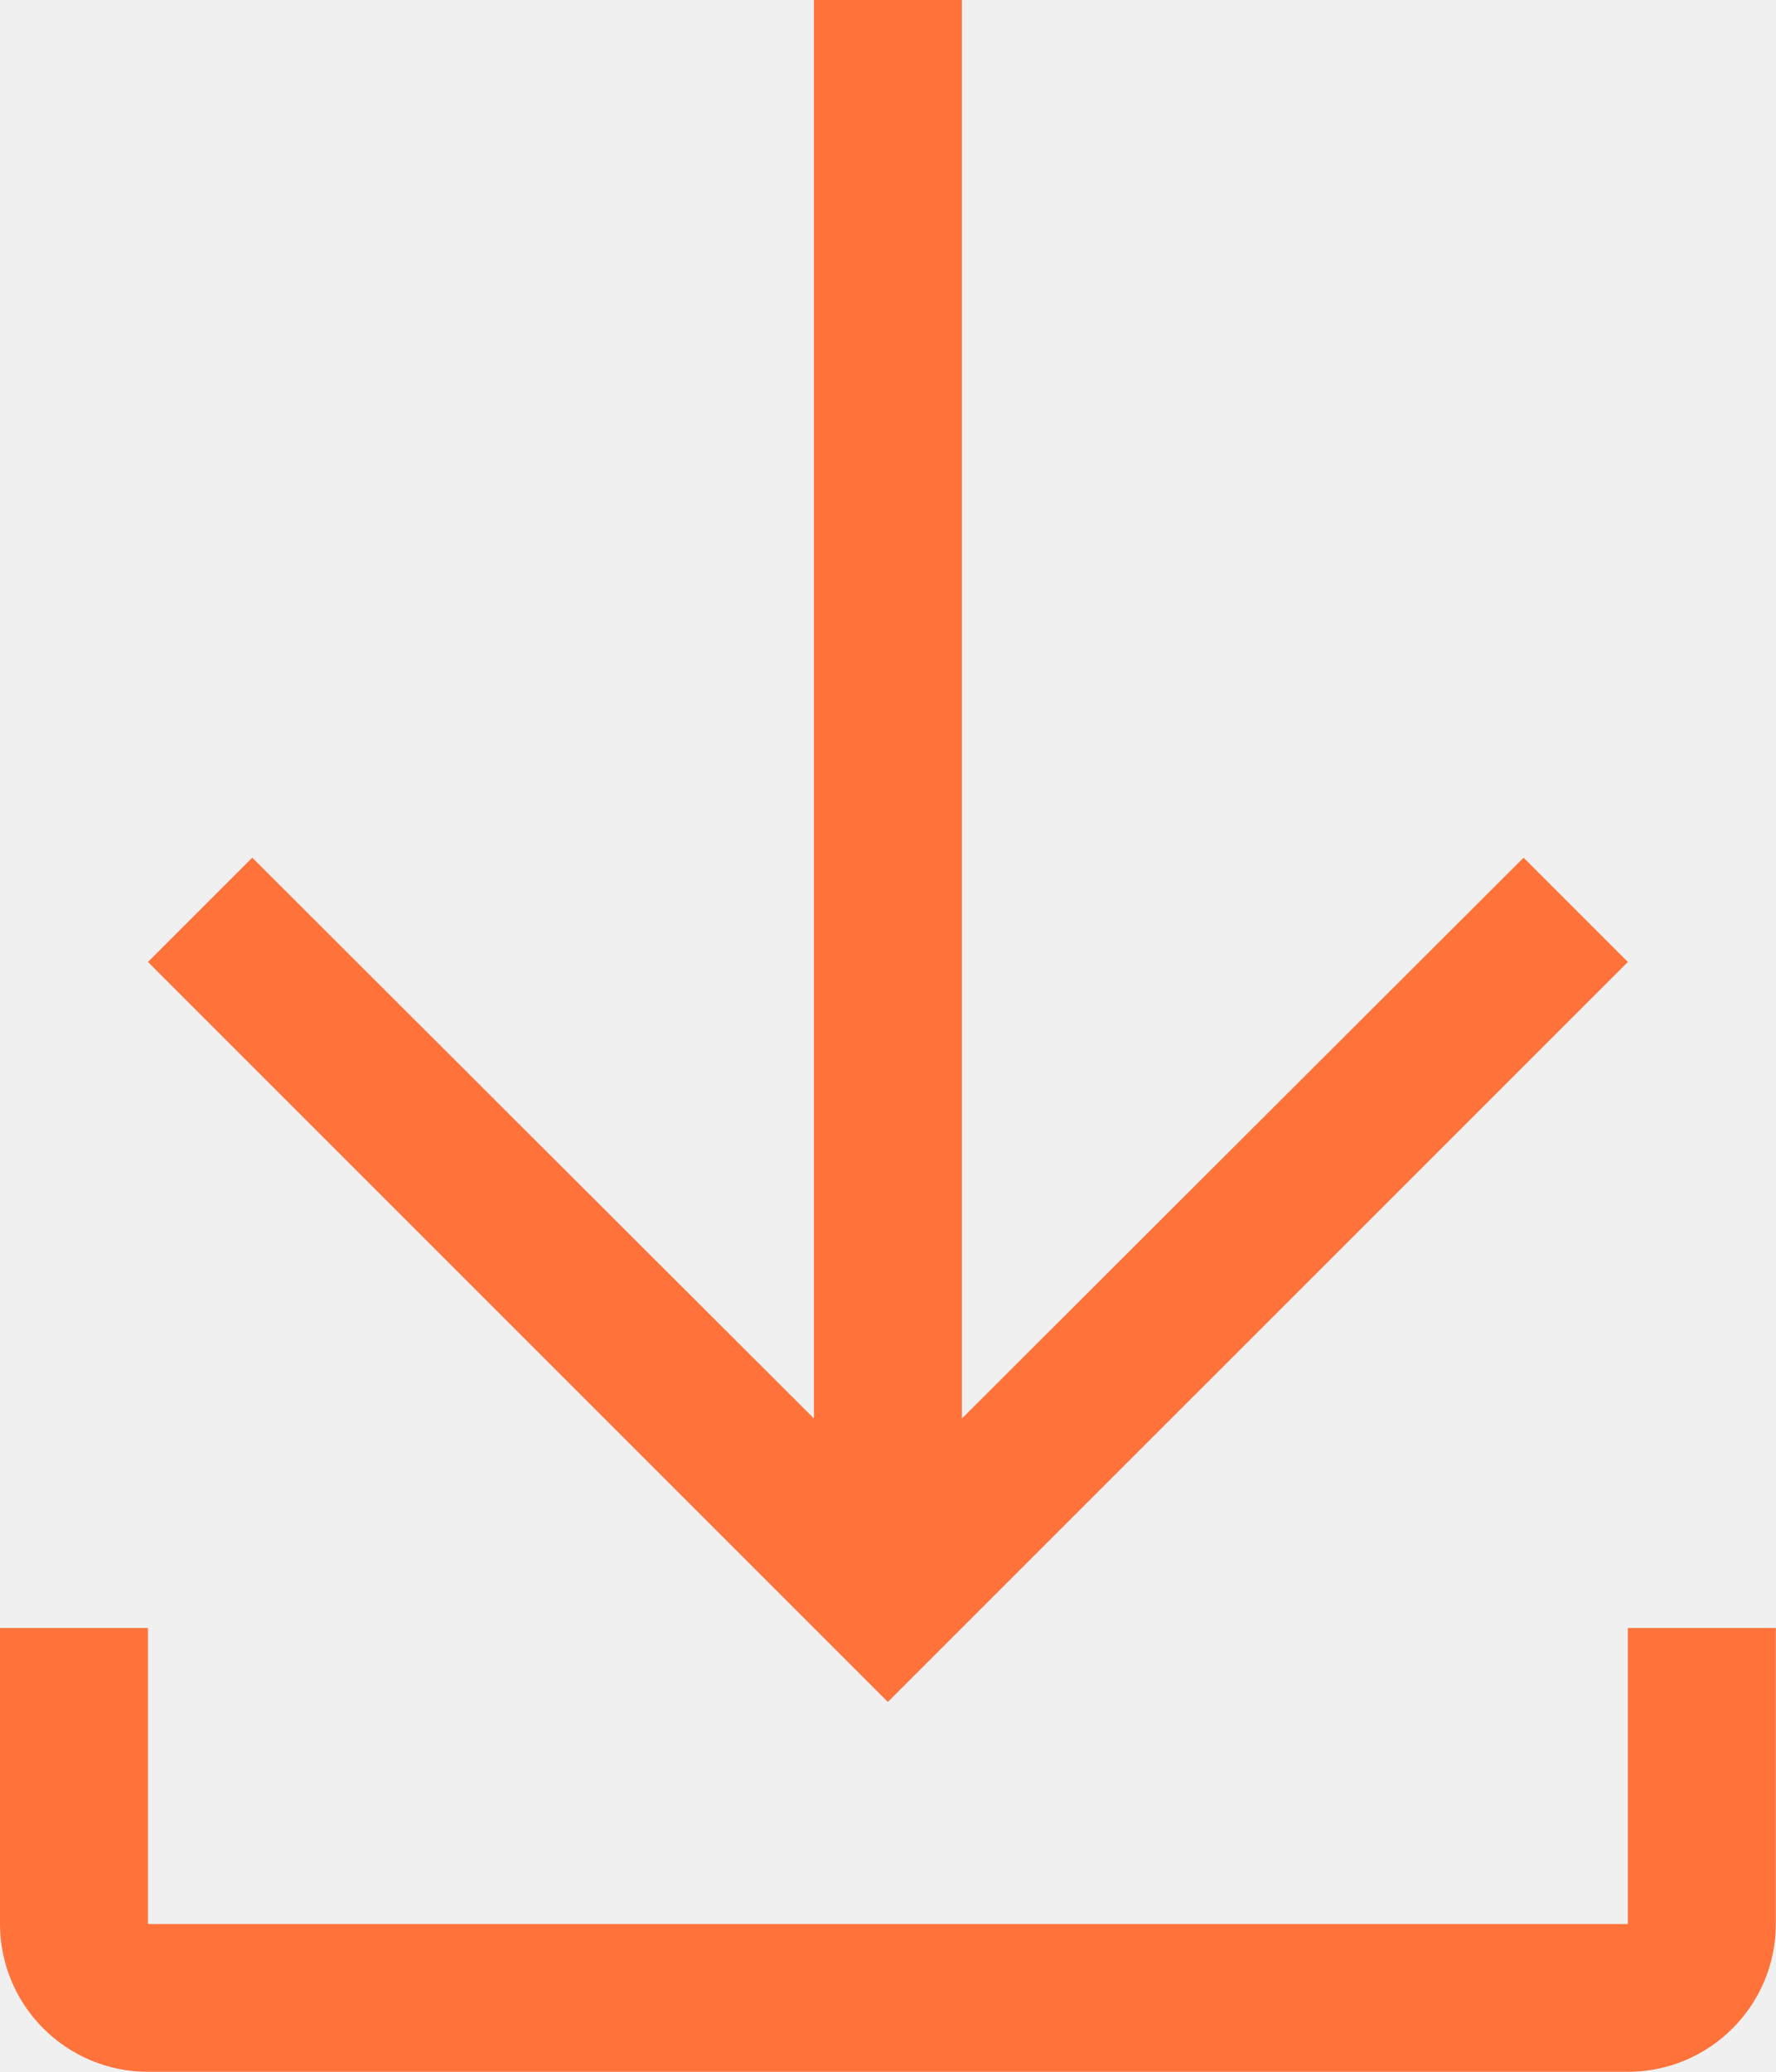
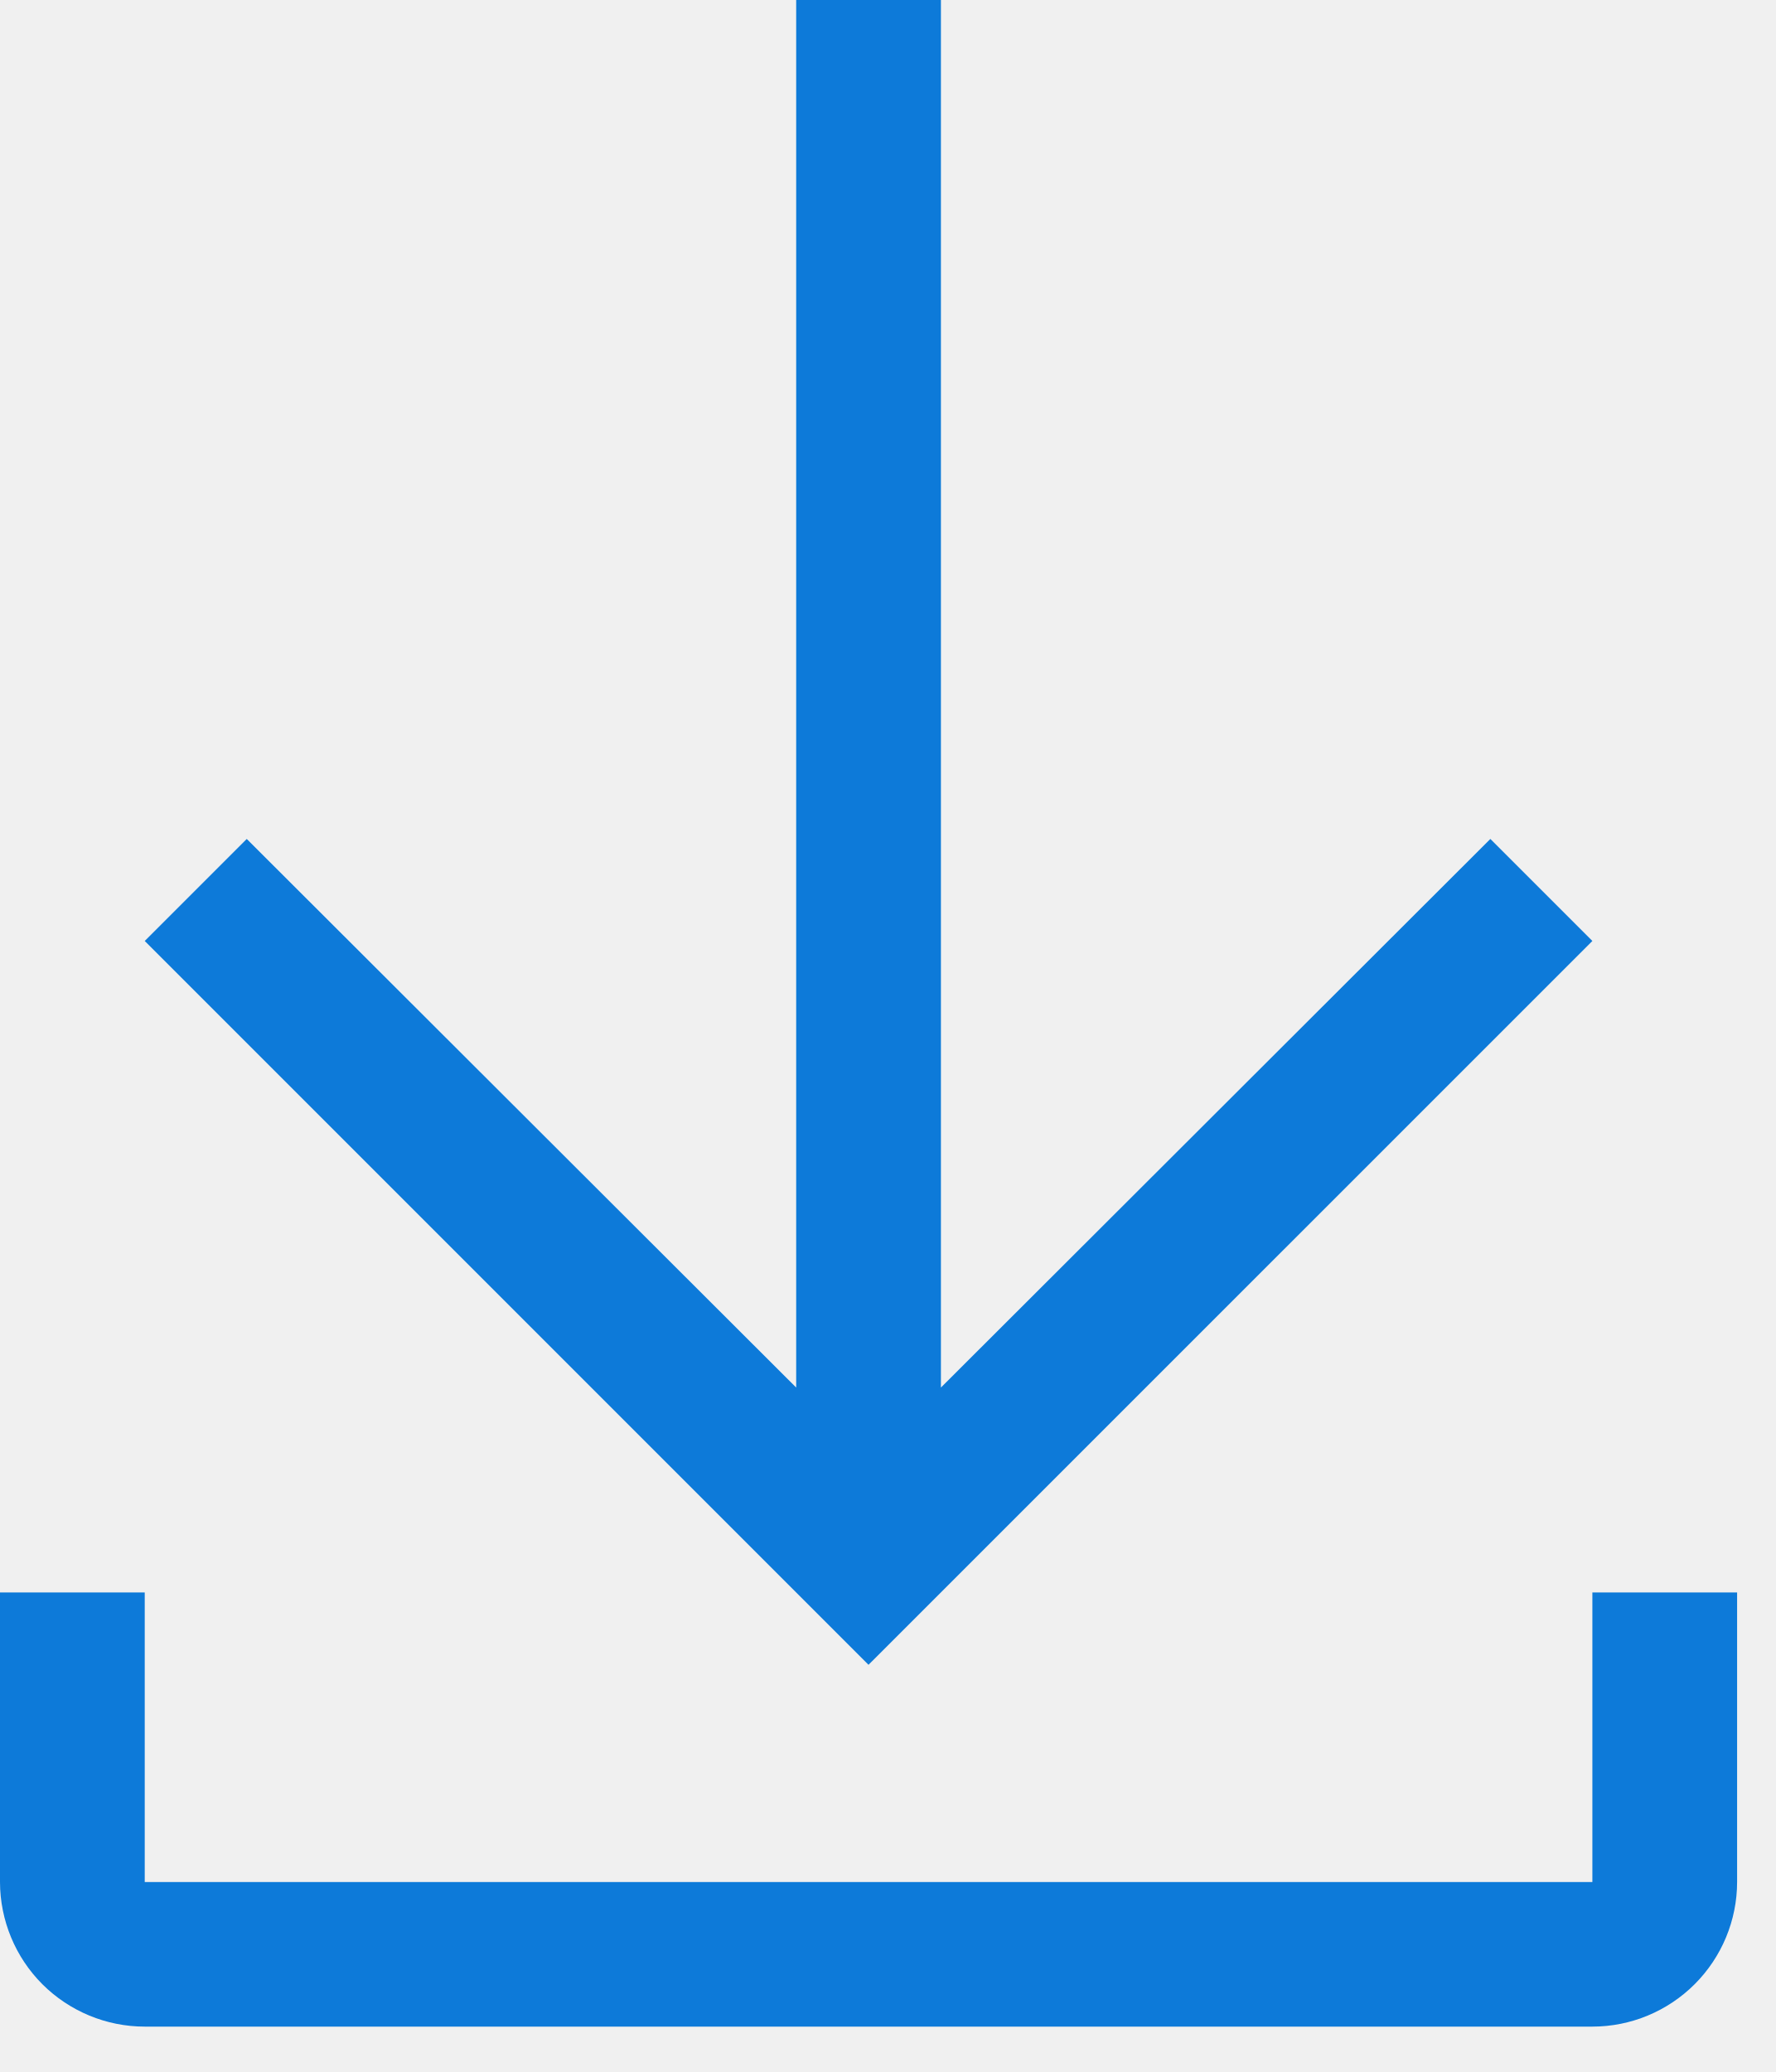
- <svg xmlns="http://www.w3.org/2000/svg" width="17.607" height="20.542" viewBox="0 0 17.607 20.542">
-   <g id="download" transform="translate(-4.5 -2.25)">
-     <path id="Path_12290" data-name="Path 12290" d="M21.423,11.787l-1.034-1.034L14.82,16.313V2.25H13.353V16.313L7.784,10.753,6.75,11.787l7.336,7.336Z" transform="translate(-0.783)" fill="#ff723a" />
-     <path id="Path_12291" data-name="Path 12291" d="M20.64,27v2.935H5.967V27H4.5v2.935A1.467,1.467,0,0,0,5.967,31.4H20.64a1.467,1.467,0,0,0,1.467-1.467V27Z" transform="translate(0 -8.61)" fill="#ff723a" />
+ <svg xmlns="http://www.w3.org/2000/svg" width="18" height="21" viewBox="0 0 18 21" fill="none">
+   <g clip-path="url(#clip0_59_691)">
+     <path d="M16.14 9.537L15.106 8.503L9.537 14.063V0H8.07V14.063L2.501 8.503L1.467 9.537L8.803 16.873L16.14 9.537Z" fill="#0D7AD9" />
+     <path d="M16.14 16.14V19.075H1.467V16.14H0V19.075C0.001 19.463 0.155 19.836 0.43 20.111C0.705 20.385 1.078 20.54 1.467 20.54H16.14C16.529 20.54 16.902 20.385 17.177 20.11C17.452 19.835 17.607 19.462 17.607 19.073V16.14H16.14Z" fill="#0D7AD9" />
  </g>
+   <defs>
+     <clipPath id="clip0_59_691">
+       <rect width="17.607" height="20.542" fill="white" />
+     </clipPath>
+   </defs>
</svg>
